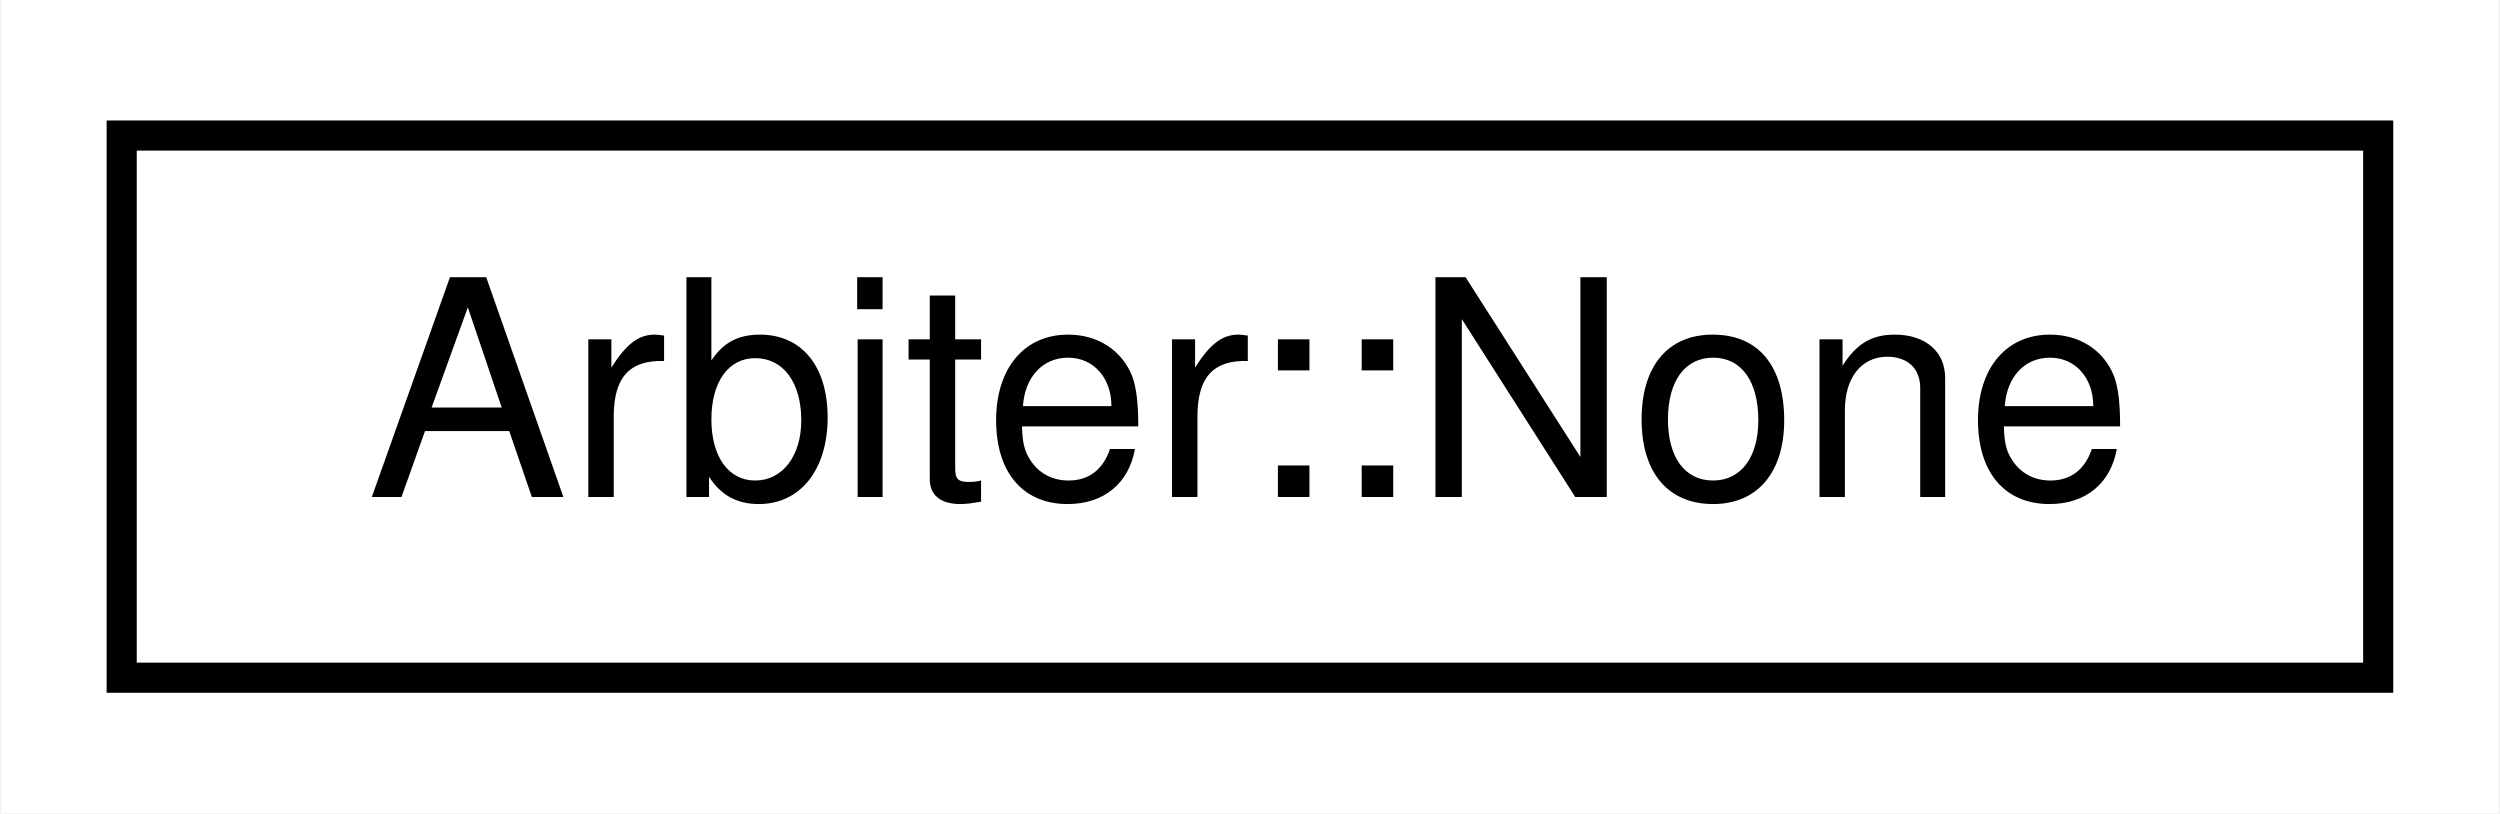
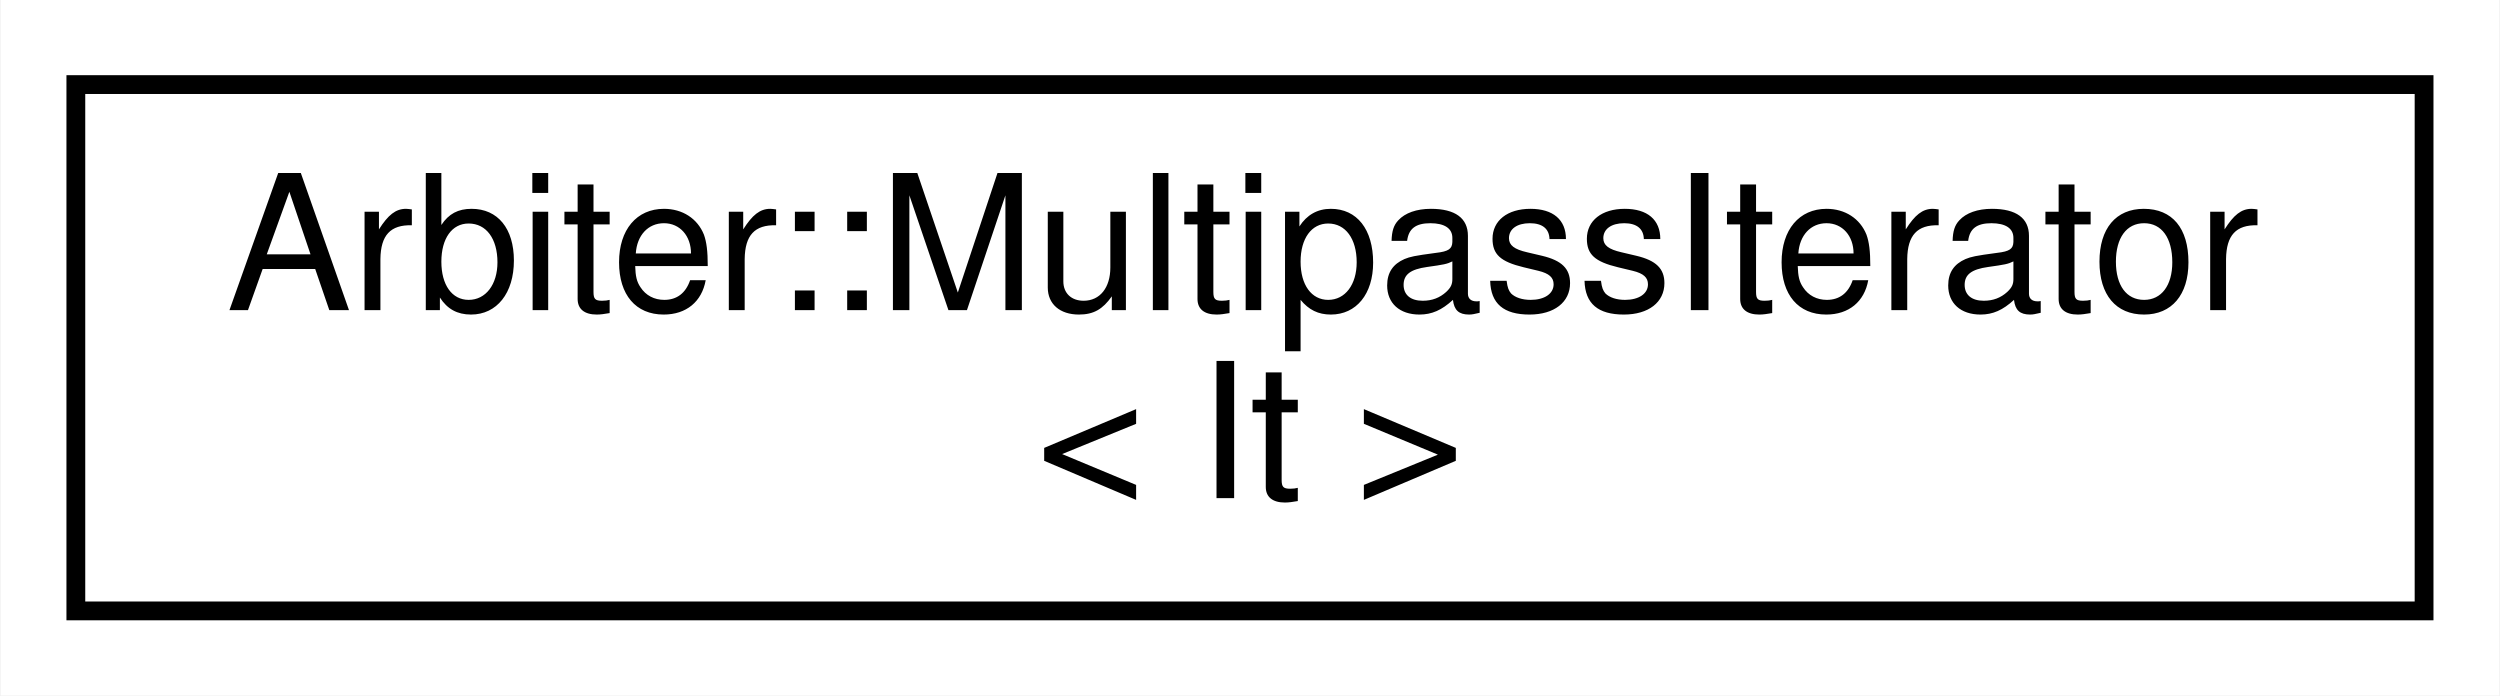
- <svg xmlns="http://www.w3.org/2000/svg" xmlns:xlink="http://www.w3.org/1999/xlink" width="83pt" height="27pt" viewBox="0.00 0.00 82.92 27.00">
-   <g id="graph0" class="graph" transform="scale(1 1) rotate(0) translate(4 23)">
-     <polygon fill="white" stroke="none" points="-4,4 -4,-23 78.916,-23 78.916,4 -4,4" />
+ <svg xmlns="http://www.w3.org/2000/svg" xmlns:xlink="http://www.w3.org/1999/xlink" width="133pt" height="37pt" viewBox="0.00 0.00 132.93 37.00">
+   <g id="graph0" class="graph" transform="scale(1 1) rotate(0) translate(4 33)">
+     <polygon fill="white" stroke="none" points="-4,4 -4,-33 128.926,-33 128.926,4 -4,4" />
    <g id="node1" class="node">
      <g id="a_node1">
-         <a xlink:href="namespace_arbiter.html#struct_arbiter_1_1_none" target="_top" xlink:title="Sentinel value which can be used to create an empty Optional of any type. ">
-           <polygon fill="white" stroke="black" points="0,-0.5 0,-18.5 74.916,-18.5 74.916,-0.5 0,-0.5" />
-           <text text-anchor="middle" x="37.458" y="-6.5" font-family="Helvetica,sans-Serif" font-size="10.00">Arbiter::None</text>
+         <a xlink:href="class_arbiter_1_1_multipass_iterator.html" target="_top" xlink:title="Contains the state necessary to perform an algorithm over an iterator multiple times. ">
+           <polygon fill="white" stroke="black" points="0,-0.5 0,-28.5 124.926,-28.5 124.926,-0.5 0,-0.5" />
+           <text text-anchor="start" x="8" y="-16.5" font-family="Helvetica,sans-Serif" font-size="10.00">Arbiter::MultipassIterator</text>
+           <text text-anchor="middle" x="62.463" y="-6.5" font-family="Helvetica,sans-Serif" font-size="10.00">&lt; It &gt;</text>
        </a>
      </g>
    </g>
  </g>
</svg>
